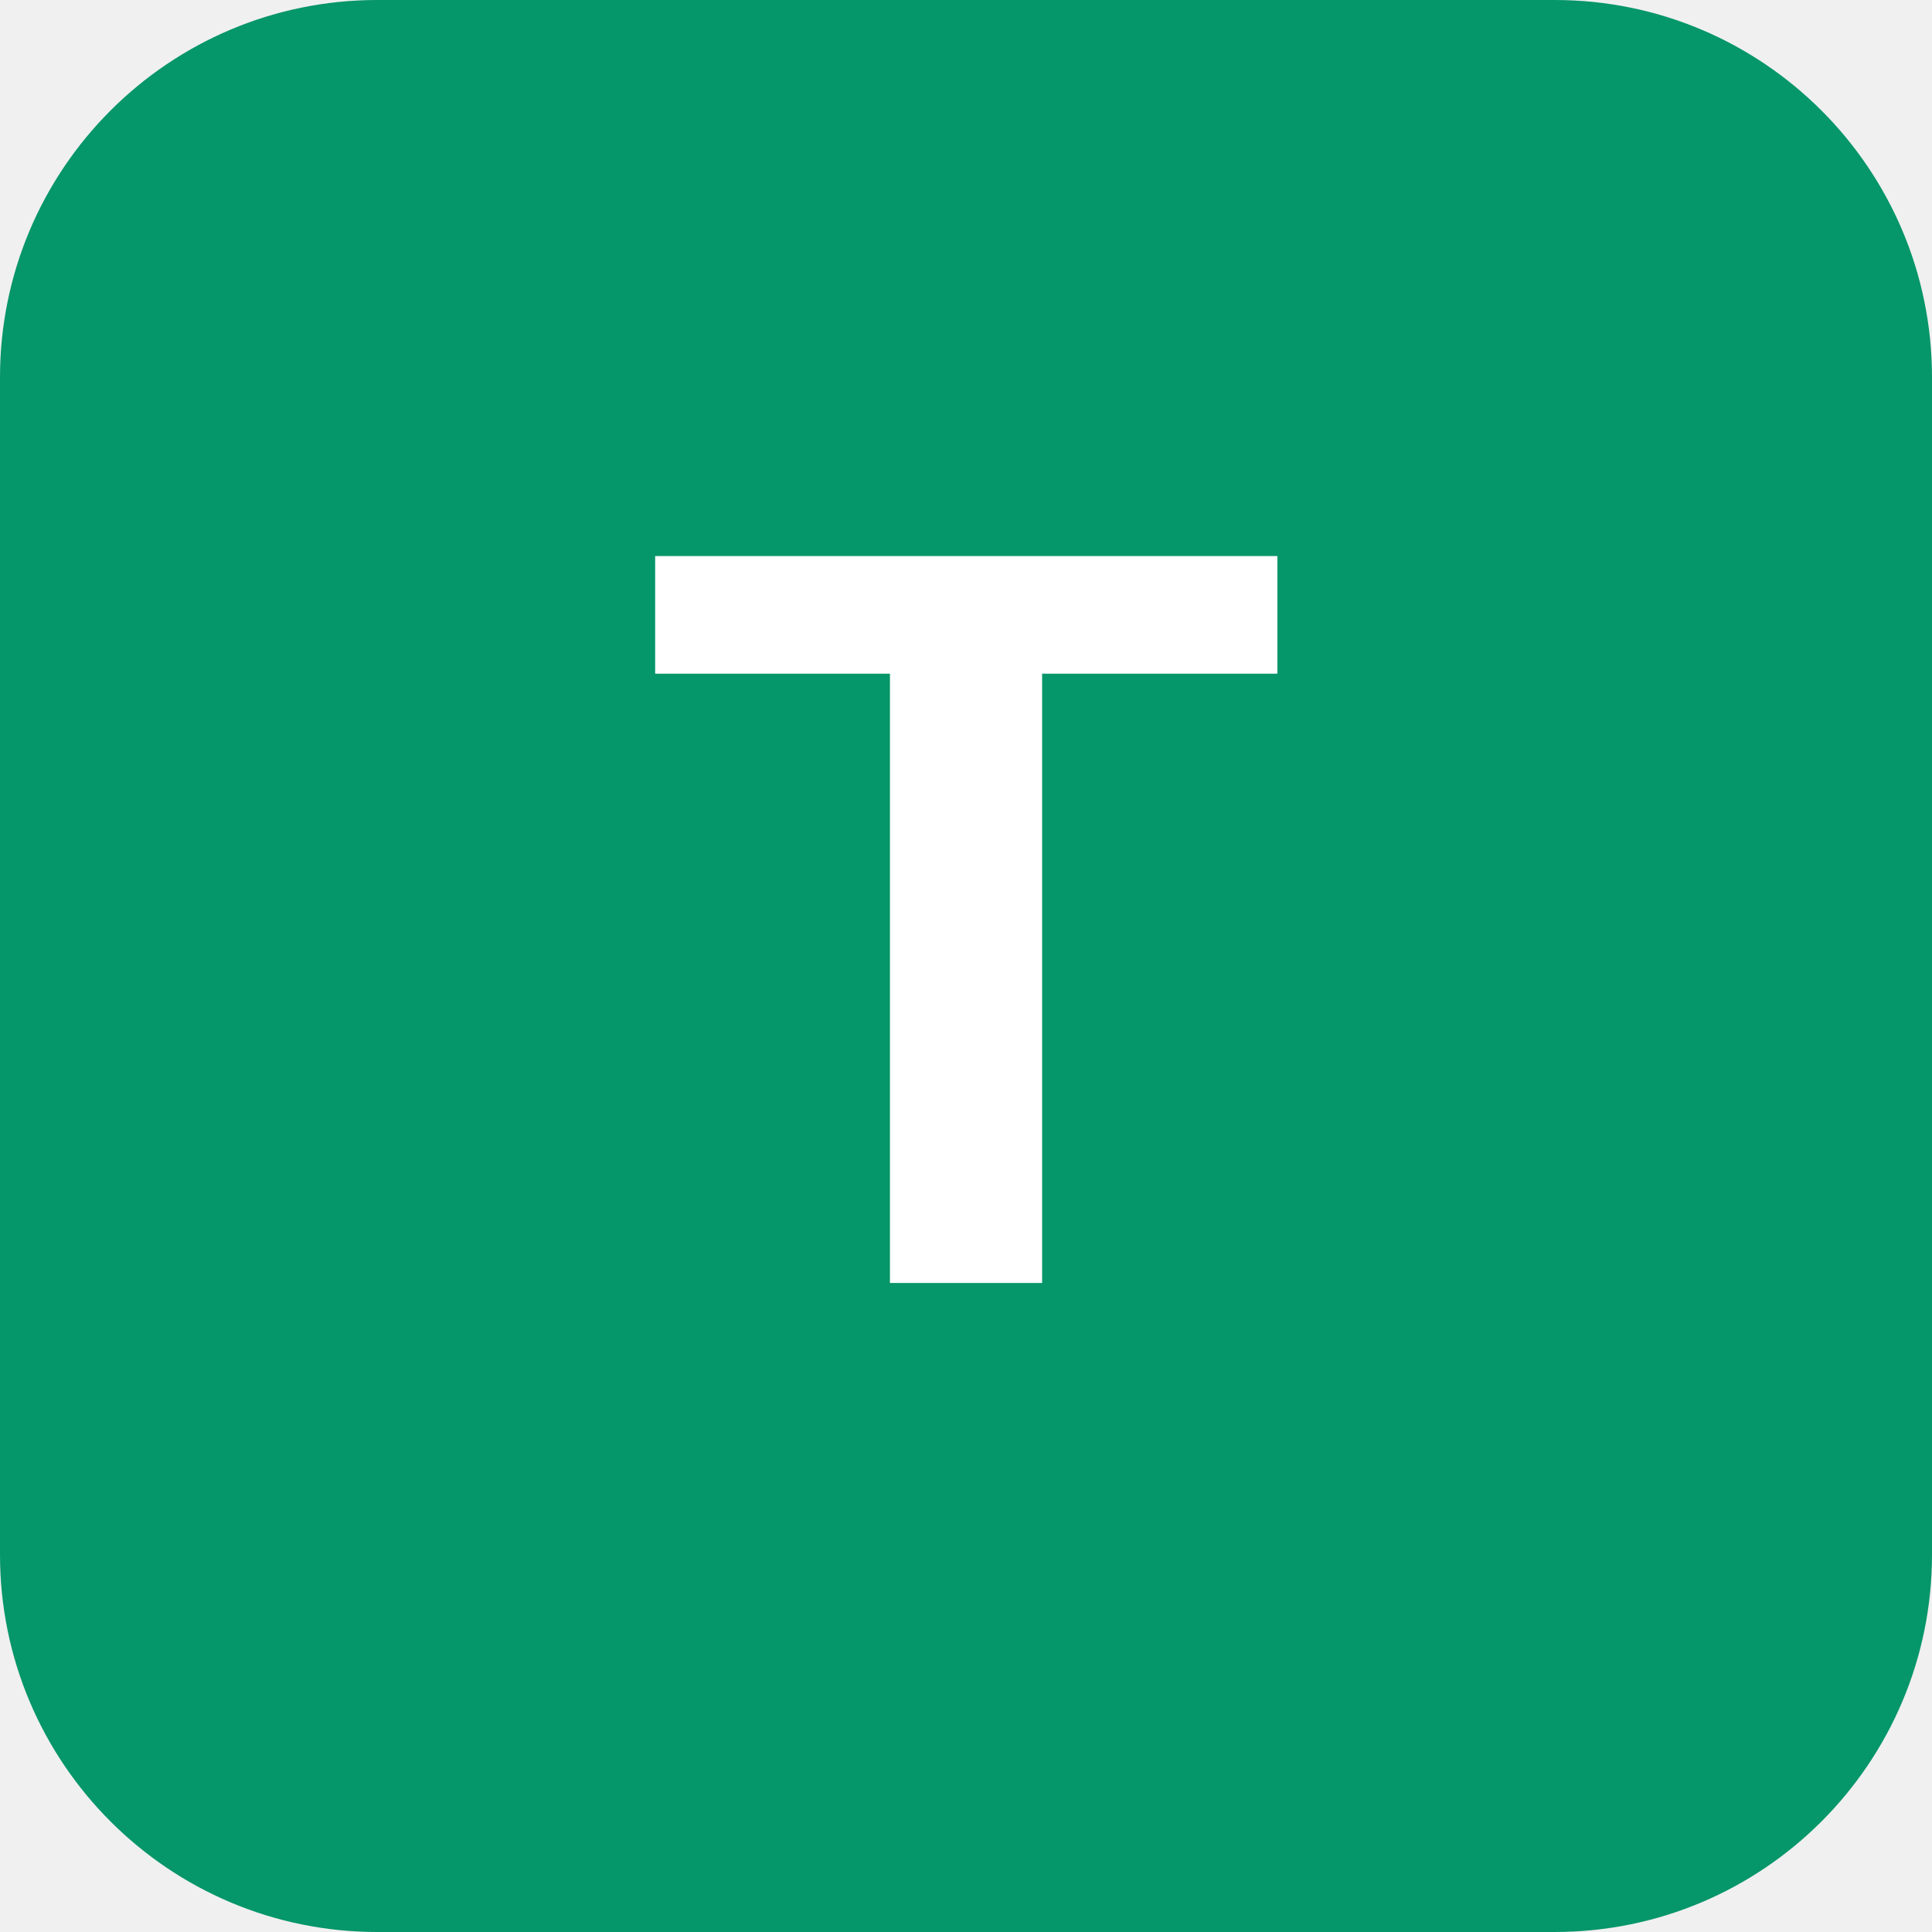
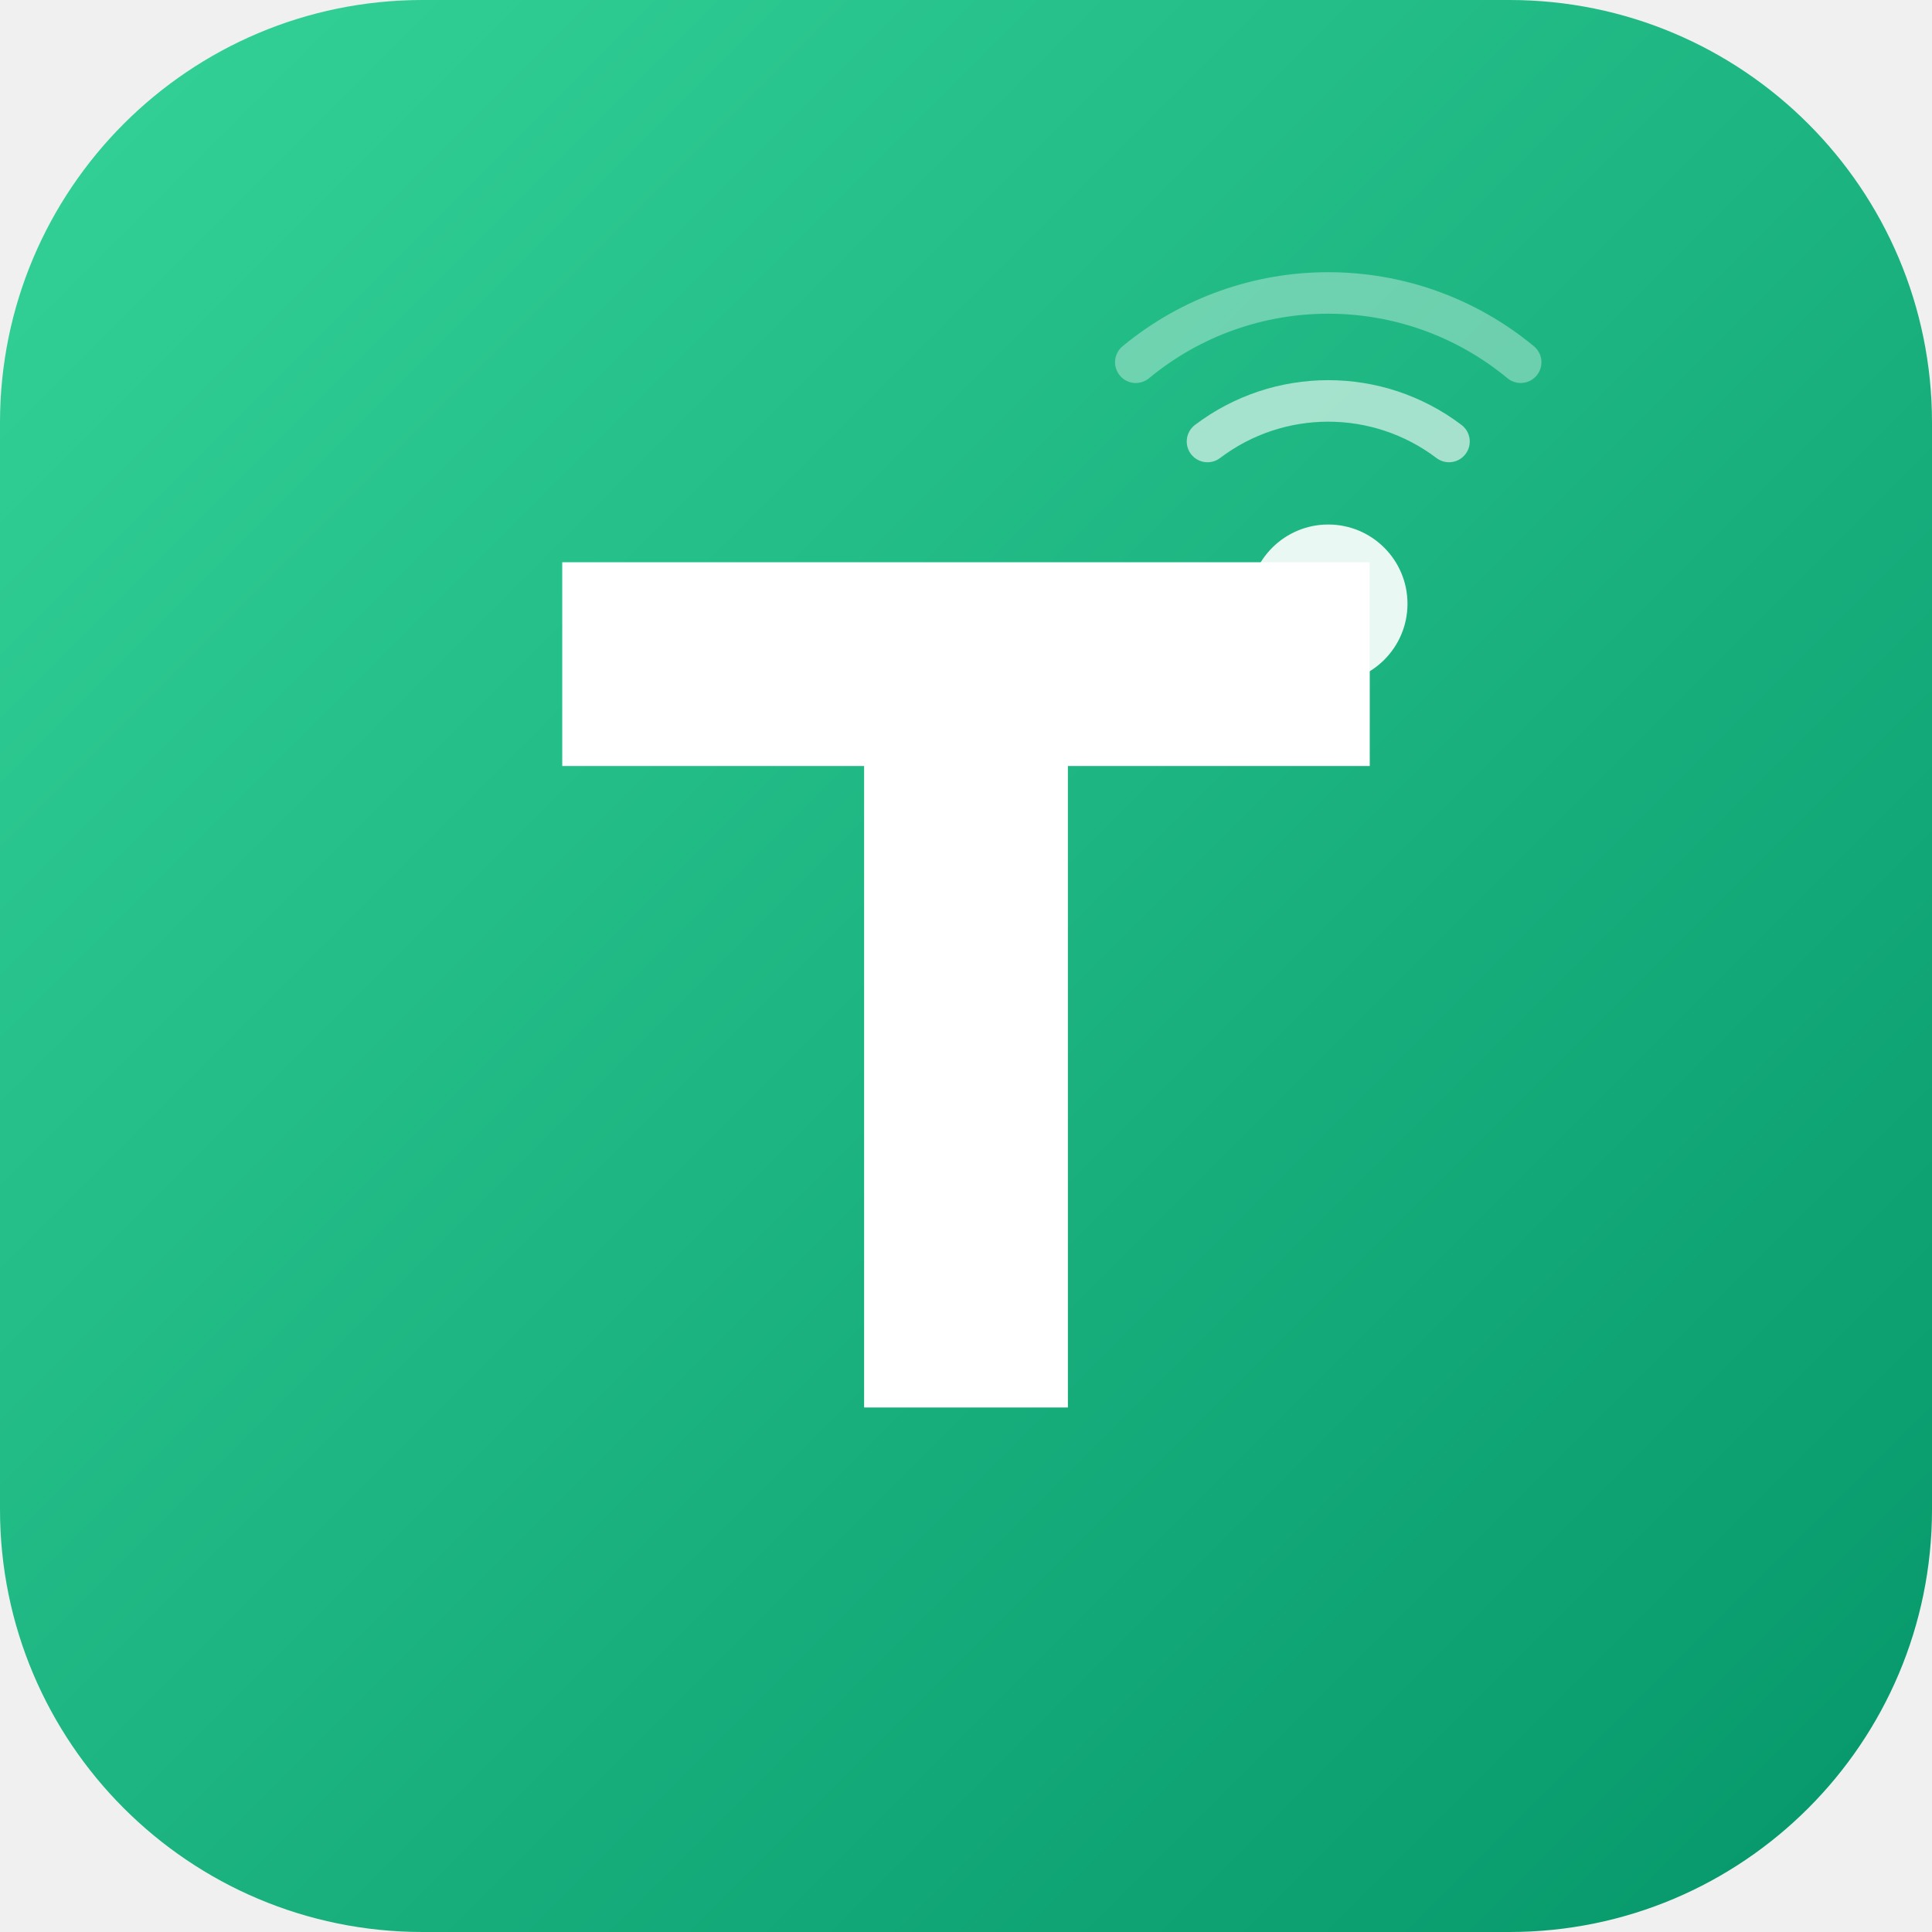
<svg xmlns="http://www.w3.org/2000/svg" width="512" height="512" viewBox="0 0 512 512">
-   <rect width="512" height="512" rx="100" fill="#059669" />
-   <text x="256" y="340" font-family="Arial,sans-serif" font-weight="800" font-size="280" fill="white" text-anchor="middle">T</text>
+   <defs>
+     <linearGradient id="bg" x1="0%" y1="0%" x2="100%" y2="100%">
+       <stop offset="0%" stop-color="#34d399" />
+       <stop offset="100%" stop-color="#059669" />
+     </linearGradient>
+   </defs>
+   <rect width="512" height="512" rx="112" fill="url(#bg)" />
+   <path d="M149 149 H363 V203 H283 V373 H229 V203 H149 Z" fill="white" />
+   <circle cx="352" cy="160" r="21" fill="#fff" opacity="0.9" />
+   <path d="M320 117 A53 53 0 0 1 384 117" fill="none" stroke="#fff" stroke-width="11" stroke-linecap="round" opacity="0.6" />
+   <path d="M301 96 A80 80 0 0 1 403 96" fill="none" stroke="#fff" stroke-width="11" stroke-linecap="round" opacity="0.35" />
</svg>
